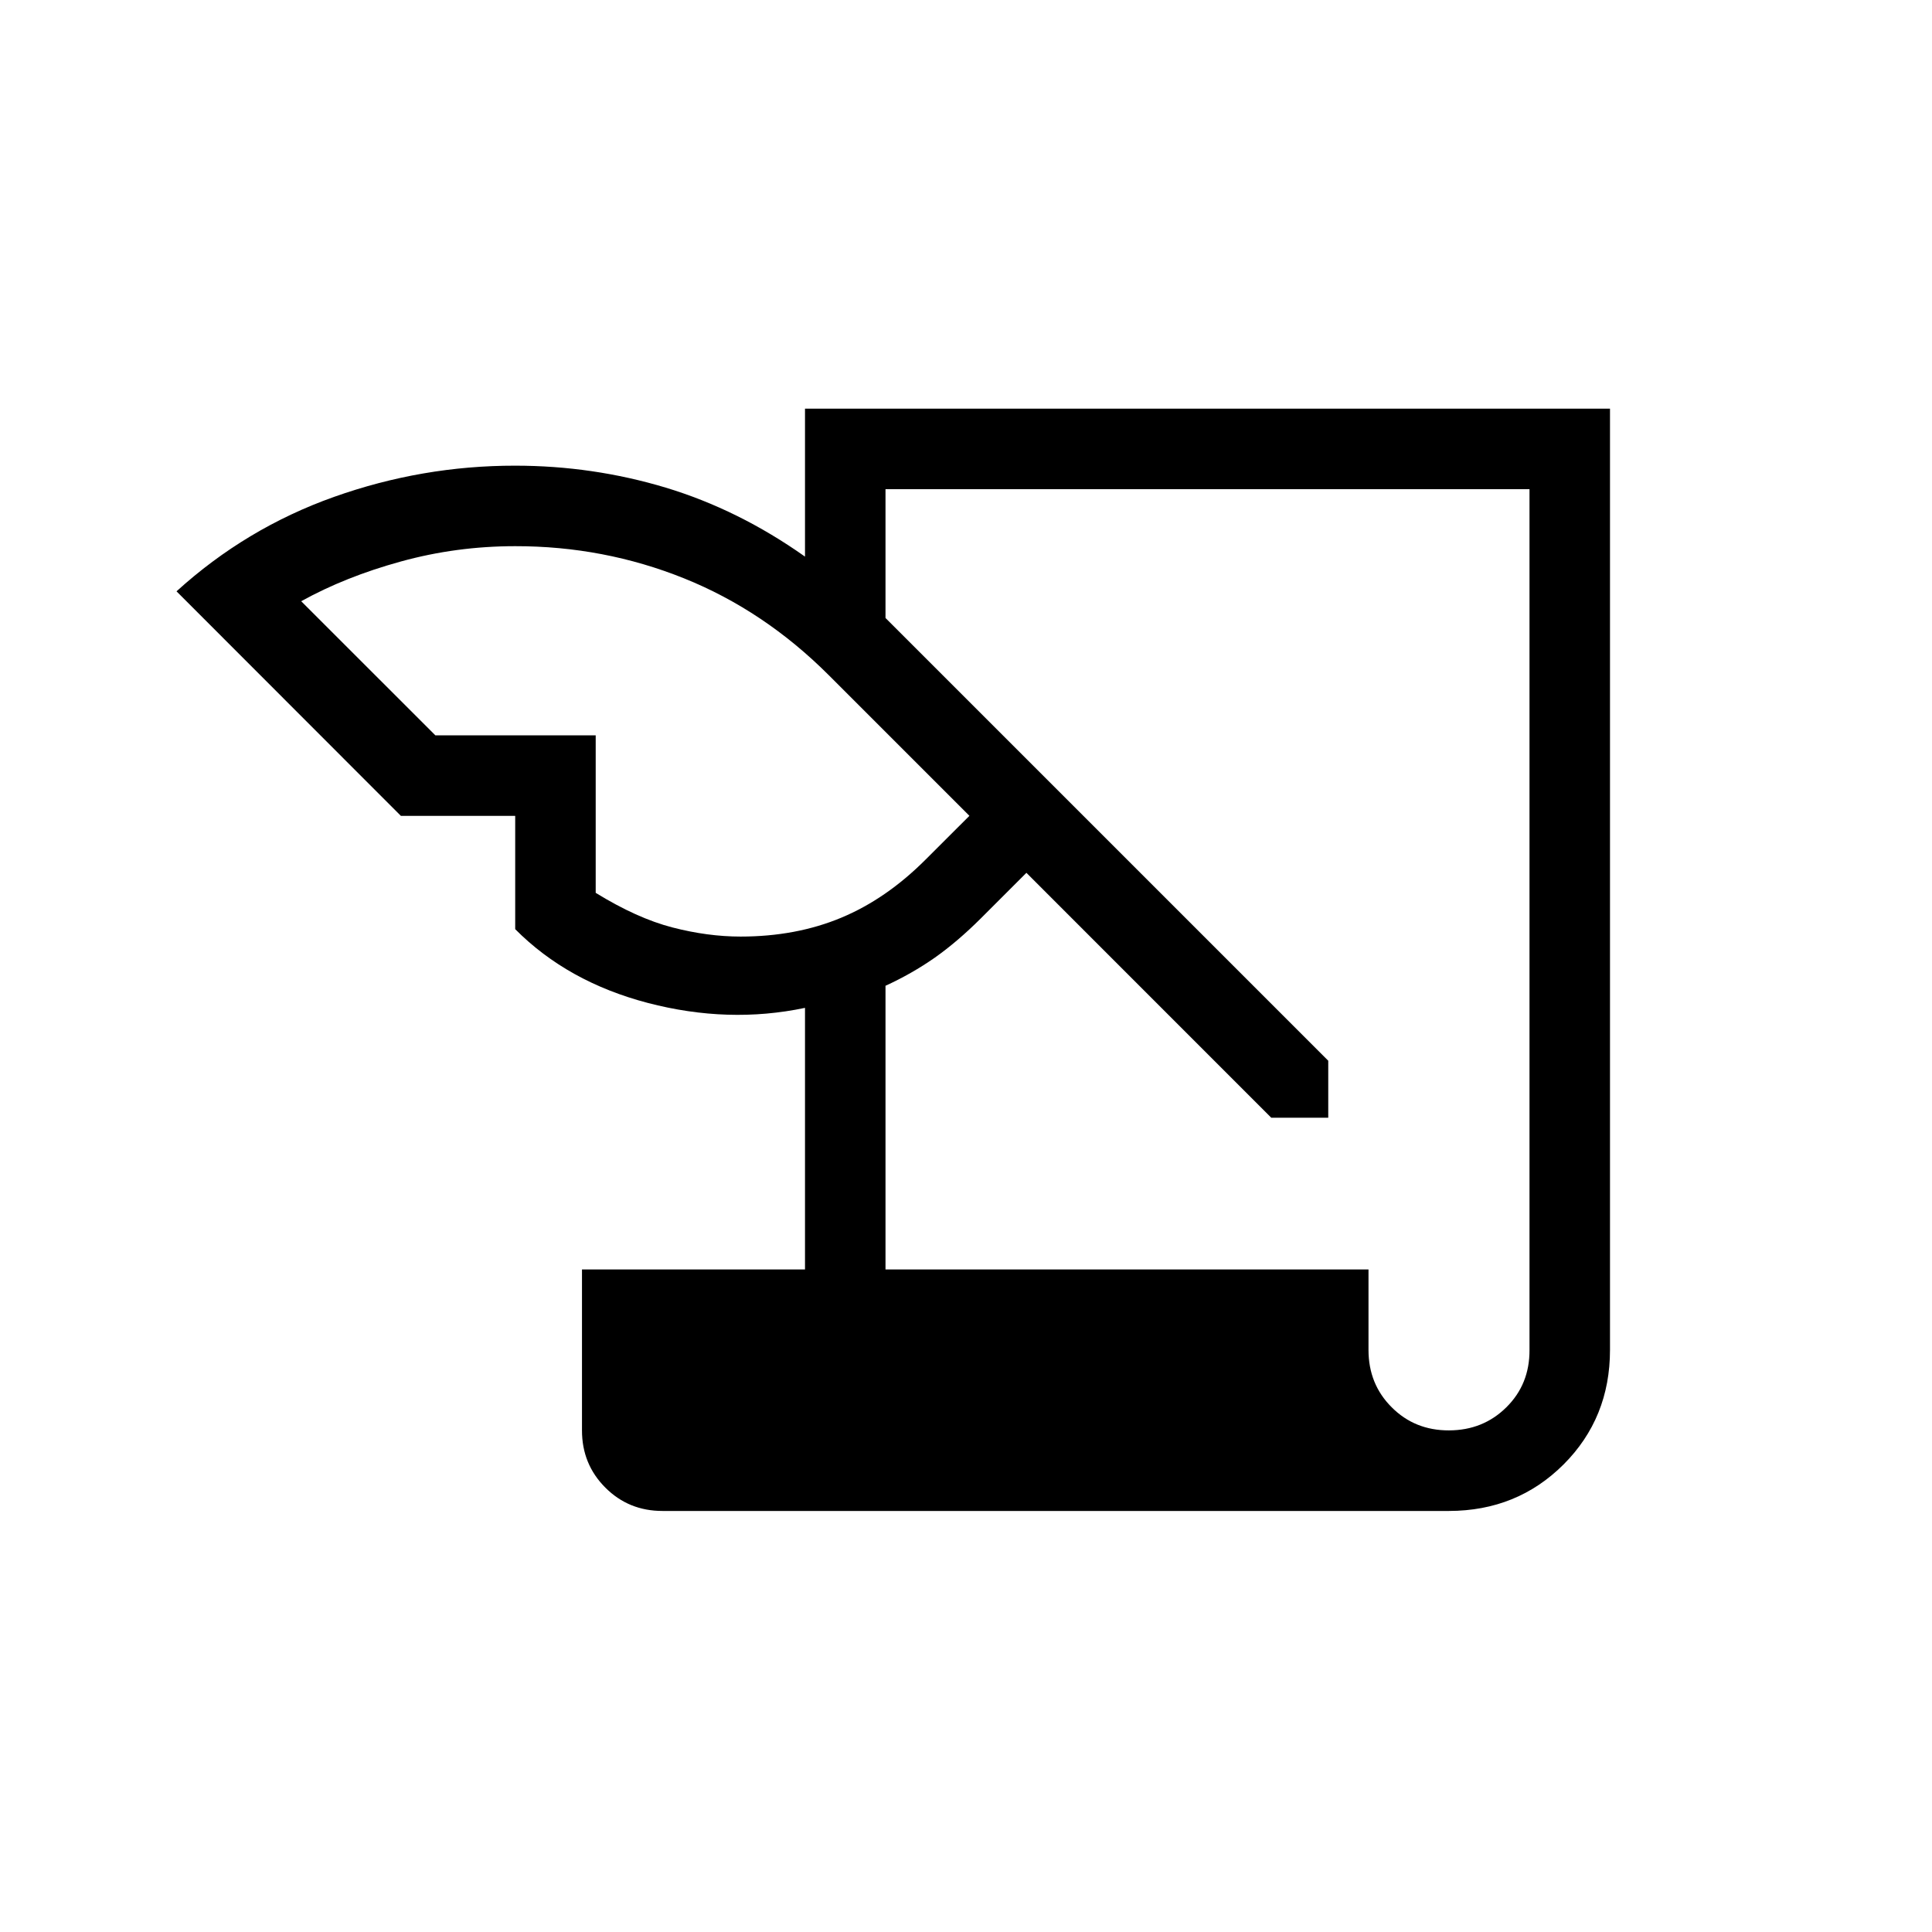
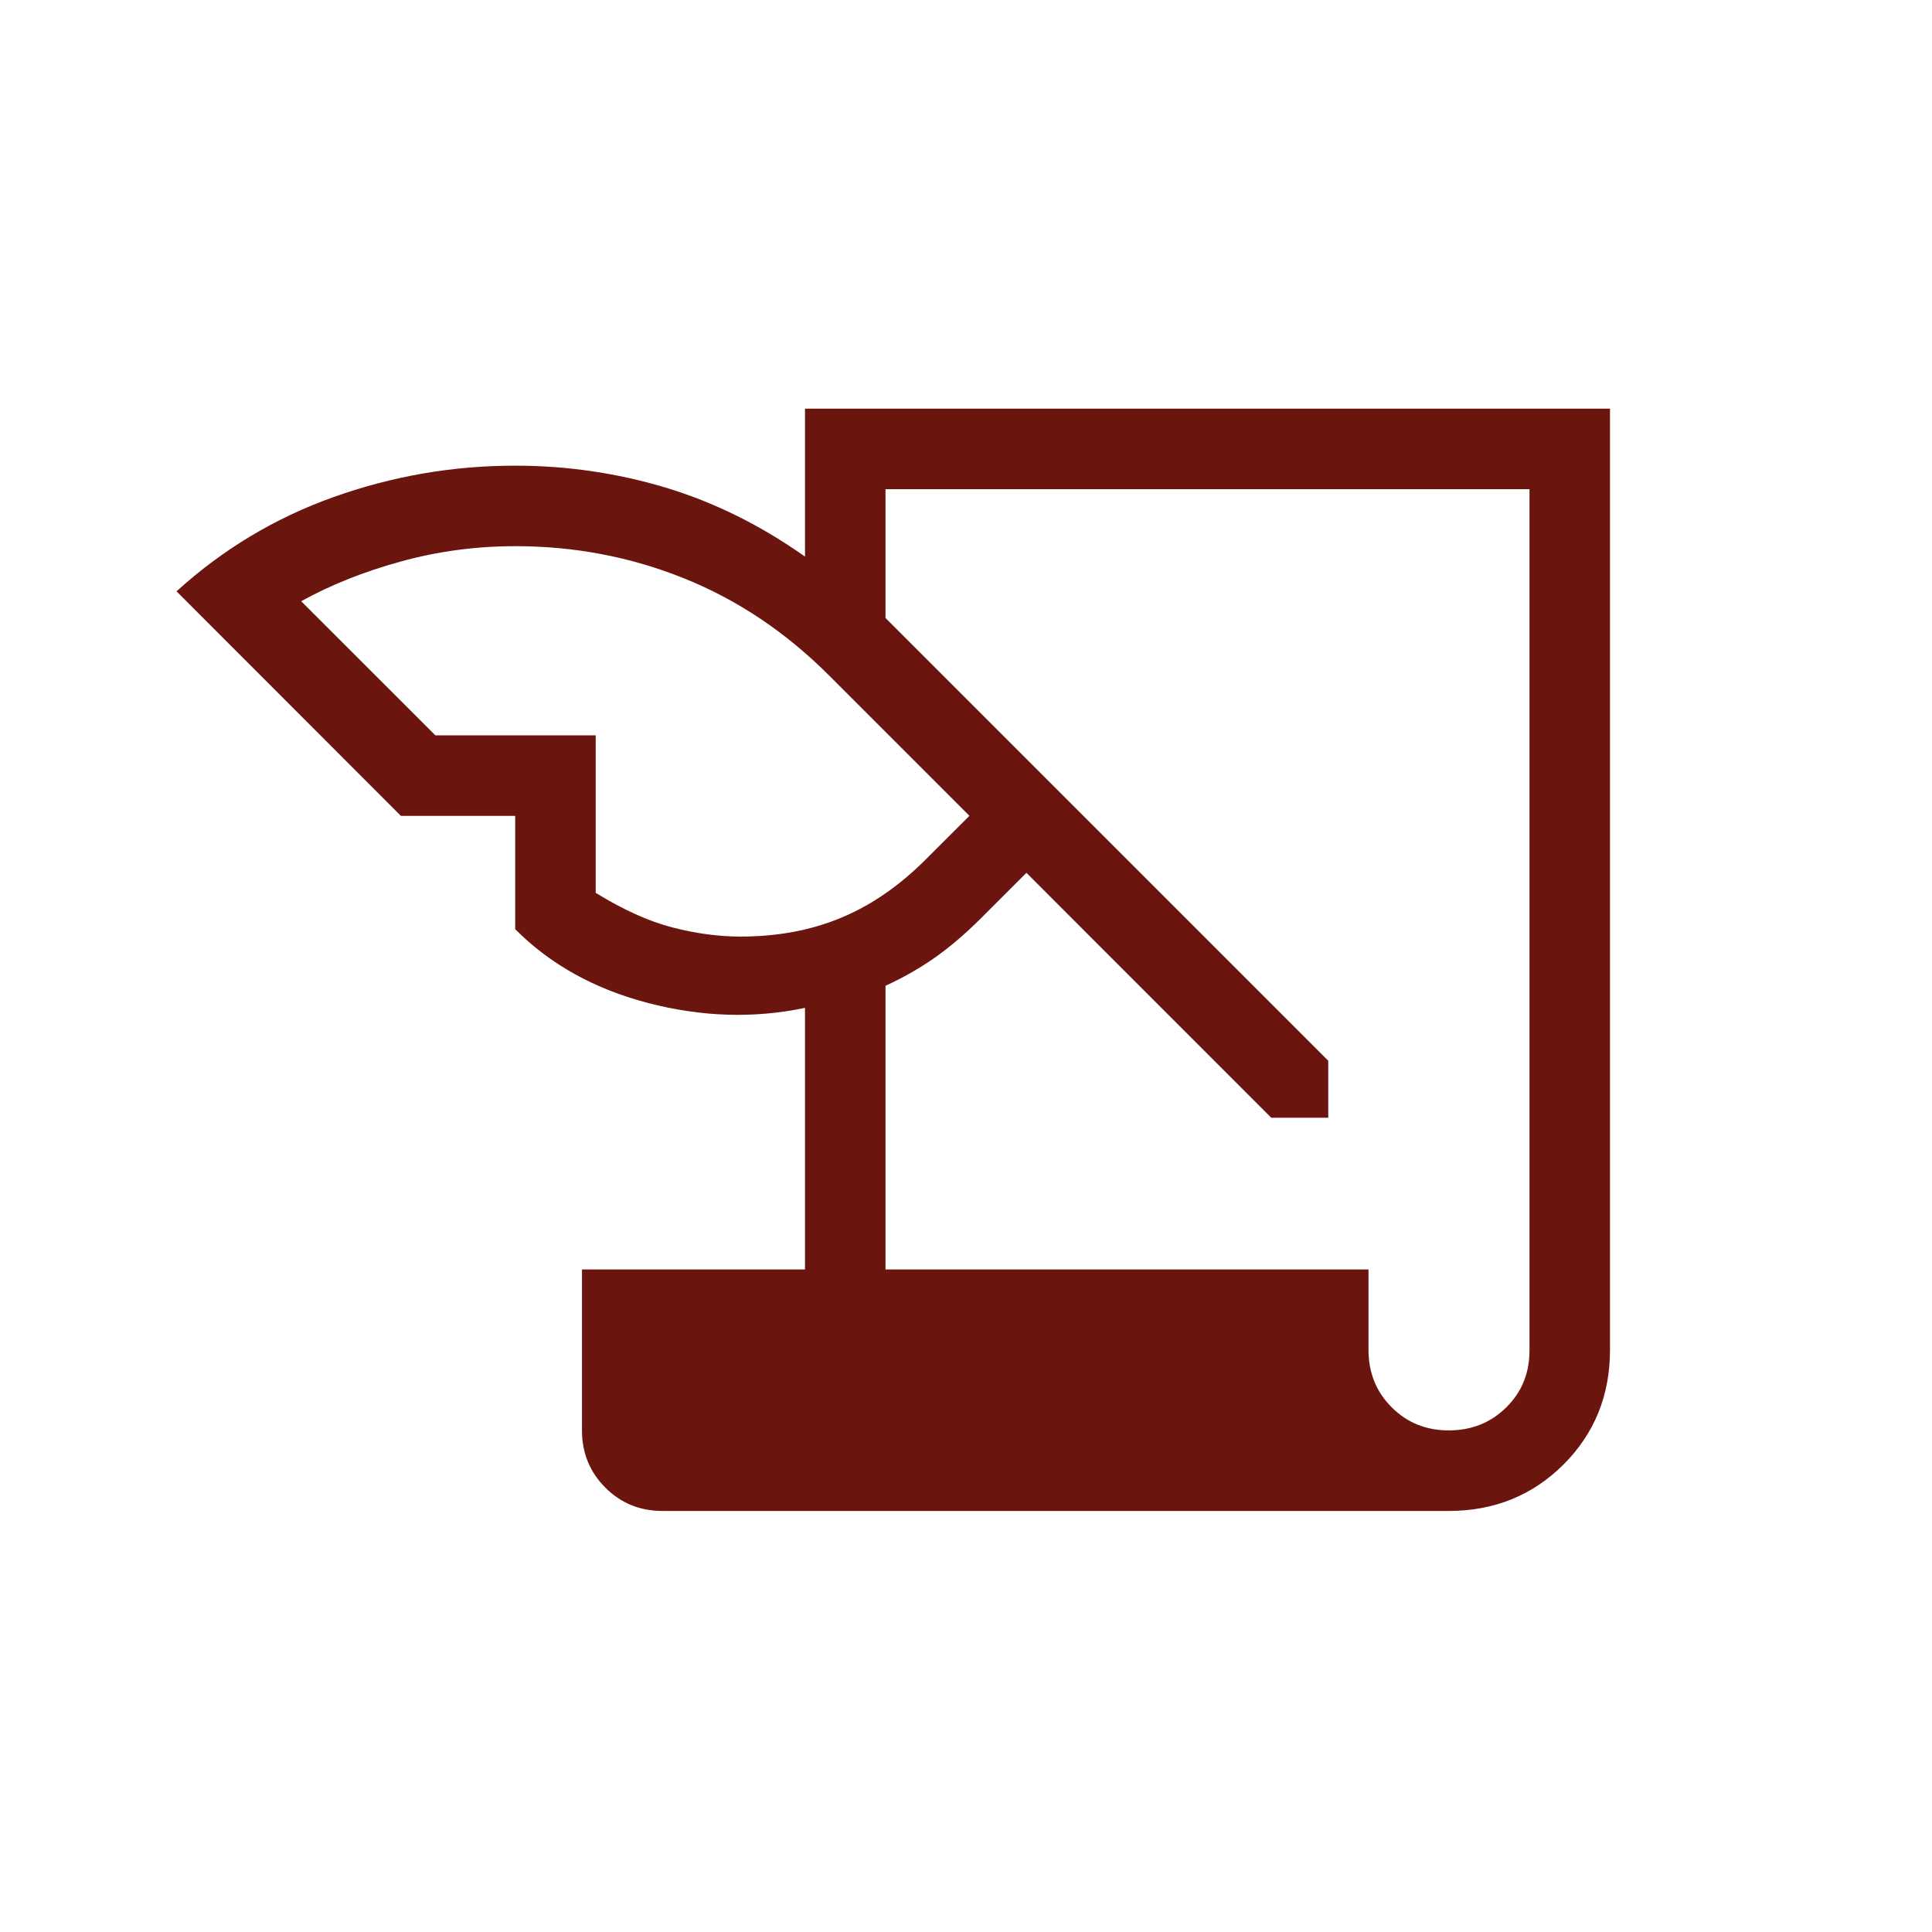
<svg xmlns="http://www.w3.org/2000/svg" width="30" height="30" viewBox="0 0 30 30" fill="none">
-   <path d="M10.287 23.462C9.937 23.462 9.642 23.342 9.4 23.1C9.158 22.858 9.037 22.562 9.037 22.212V19.712H12.5V15.65C11.707 15.817 10.894 15.791 10.061 15.574C9.229 15.356 8.542 14.974 8 14.428V12.669H6.225L2.741 9.182C3.46 8.529 4.275 8.04 5.186 7.716C6.098 7.392 7.036 7.23 8 7.231C8.803 7.231 9.582 7.345 10.338 7.572C11.092 7.8 11.813 8.157 12.5 8.643V6.346H25V20.961C25 21.667 24.759 22.26 24.279 22.74C23.798 23.22 23.205 23.461 22.5 23.462H10.287ZM13.75 19.712H21.25V20.962C21.25 21.316 21.37 21.613 21.61 21.852C21.85 22.093 22.147 22.212 22.5 22.211C22.853 22.21 23.15 22.091 23.391 21.852C23.632 21.614 23.752 21.317 23.75 20.961V7.596H13.75V9.596L20.625 16.471V17.356H19.74L15.938 13.553L15.231 14.26C14.987 14.503 14.748 14.707 14.512 14.873C14.277 15.037 14.023 15.182 13.75 15.307V19.712ZM6.76 11.418H9.25V13.864C9.677 14.127 10.073 14.306 10.44 14.401C10.807 14.496 11.16 14.543 11.5 14.543C12.075 14.543 12.595 14.445 13.061 14.251C13.527 14.057 13.963 13.757 14.37 13.35L15.053 12.668L12.87 10.485C12.202 9.817 11.453 9.315 10.623 8.981C9.792 8.647 8.918 8.48 8 8.481C7.392 8.481 6.8 8.56 6.224 8.719C5.649 8.877 5.133 9.083 4.677 9.336L6.76 11.418Z" fill="black" />
+   <path d="M10.287 23.462C9.937 23.462 9.642 23.342 9.4 23.1C9.158 22.858 9.037 22.562 9.037 22.212V19.712H12.5V15.65C11.707 15.817 10.894 15.791 10.061 15.574C9.229 15.356 8.542 14.974 8 14.428V12.669H6.225L2.741 9.182C3.46 8.529 4.275 8.04 5.186 7.716C6.098 7.392 7.036 7.23 8 7.231C8.803 7.231 9.582 7.345 10.338 7.572C11.092 7.8 11.813 8.157 12.5 8.643V6.346H25V20.961C25 21.667 24.759 22.26 24.279 22.74C23.798 23.22 23.205 23.461 22.5 23.462H10.287ZM13.75 19.712H21.25V20.962C21.25 21.316 21.37 21.613 21.61 21.852C21.85 22.093 22.147 22.212 22.5 22.211C22.853 22.21 23.15 22.091 23.391 21.852C23.632 21.614 23.752 21.317 23.75 20.961V7.596H13.75V9.596L20.625 16.471V17.356H19.74L15.938 13.553L15.231 14.26C14.987 14.503 14.748 14.707 14.512 14.873C14.277 15.037 14.023 15.182 13.75 15.307V19.712ZM6.76 11.418H9.25V13.864C9.677 14.127 10.073 14.306 10.44 14.401C10.807 14.496 11.16 14.543 11.5 14.543C12.075 14.543 12.595 14.445 13.061 14.251C13.527 14.057 13.963 13.757 14.37 13.35L15.053 12.668L12.87 10.485C12.202 9.817 11.453 9.315 10.623 8.981C9.792 8.647 8.918 8.48 8 8.481C7.392 8.481 6.8 8.56 6.224 8.719C5.649 8.877 5.133 9.083 4.677 9.336L6.76 11.418Z" fill="#6B150F" />
</svg>
